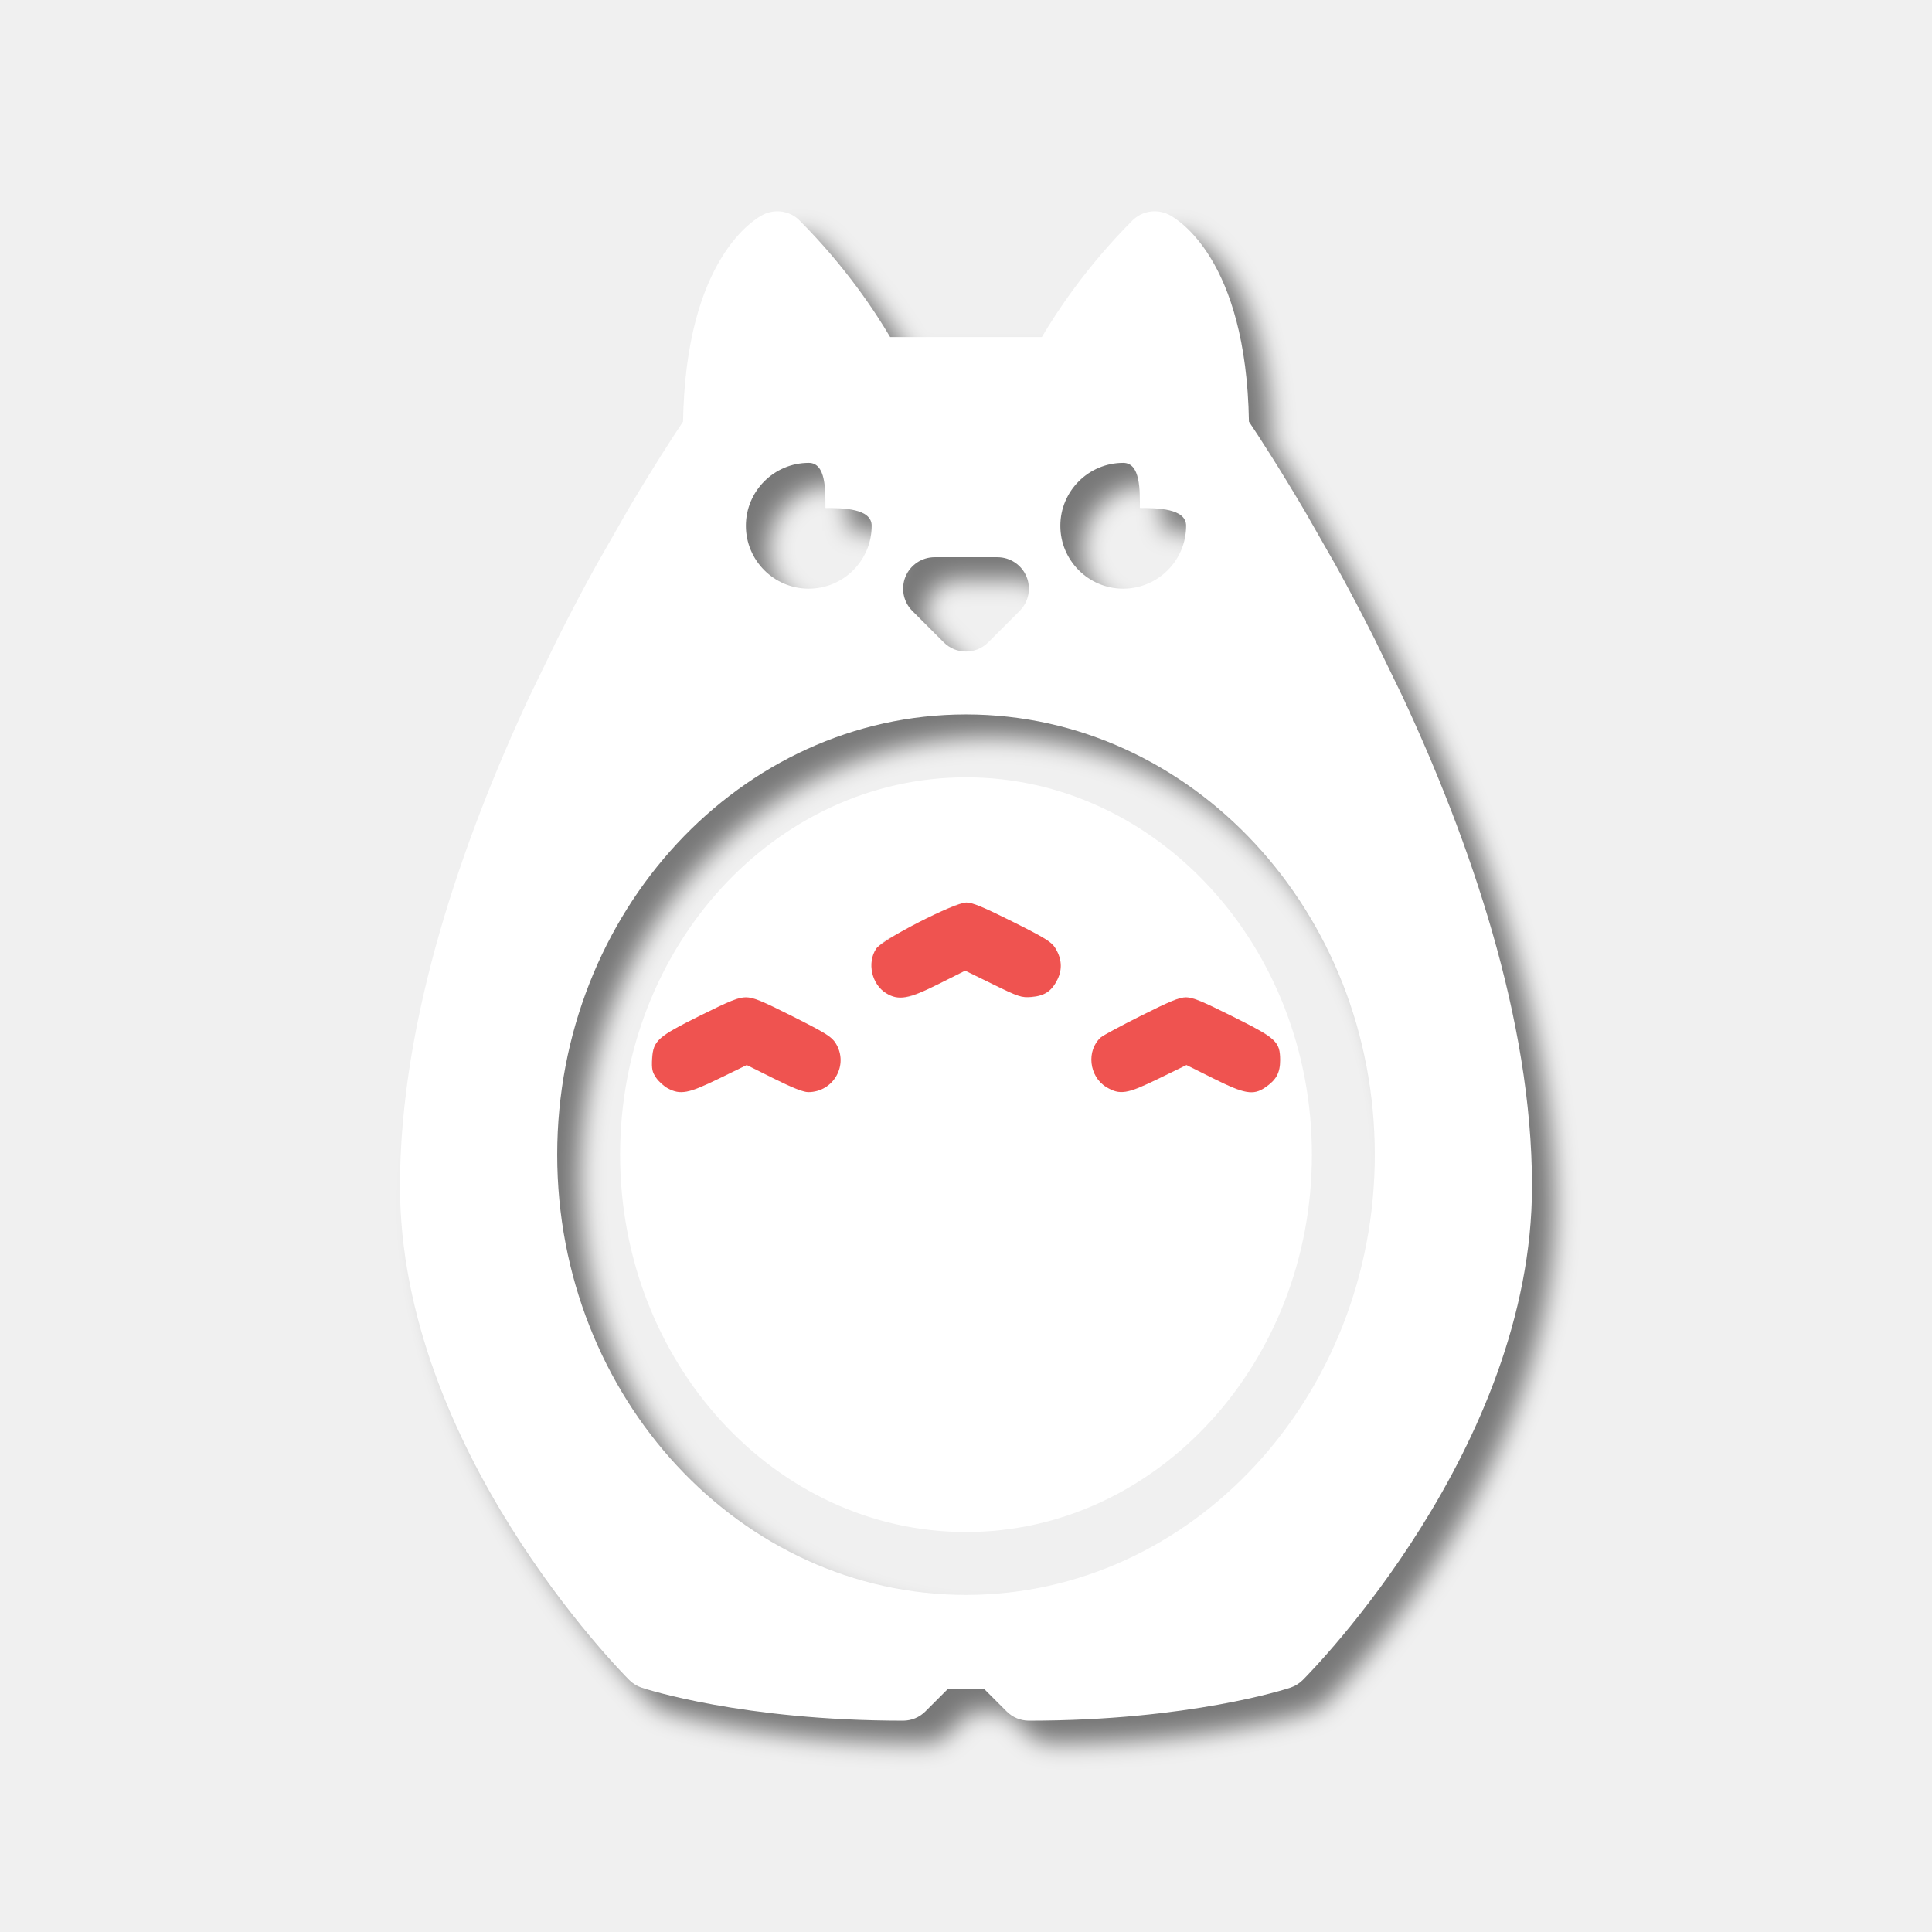
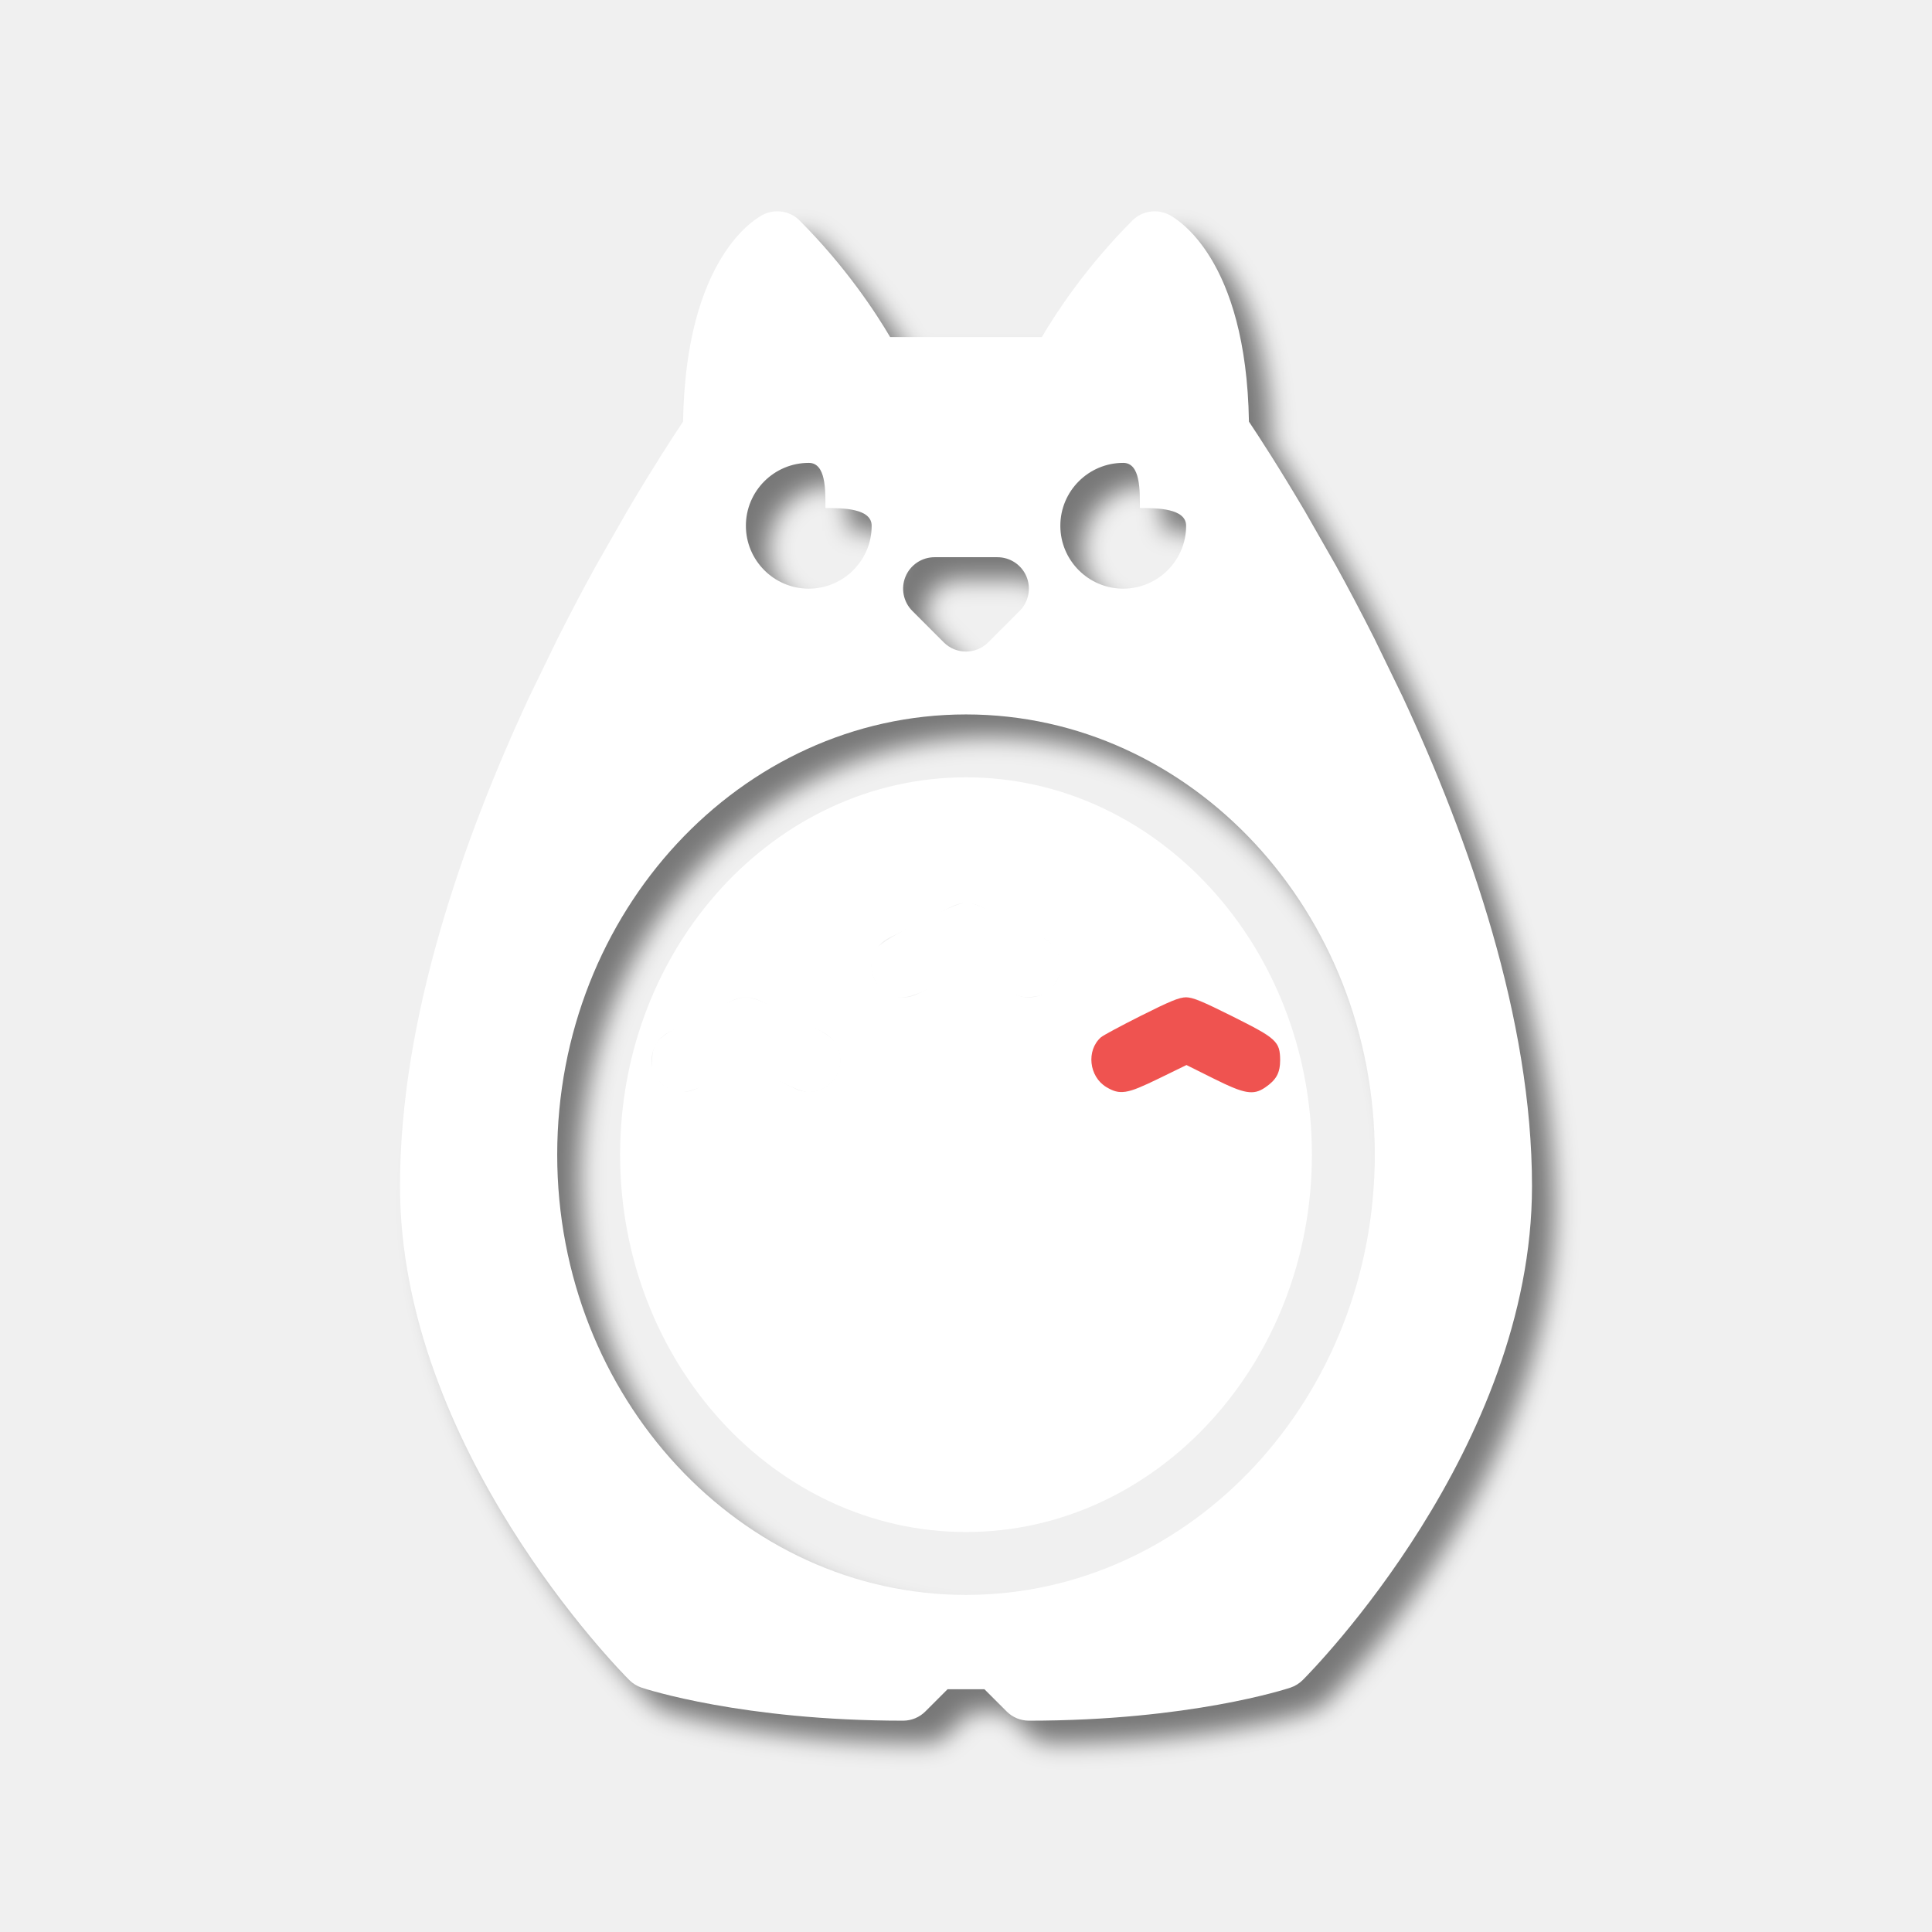
<svg xmlns="http://www.w3.org/2000/svg" width="512mm" height="512mm" viewBox="0 0 512 512" version="1.1" id="svg8">
  <defs id="defs2">
    <filter style="color-interpolation-filters:sRGB;" id="filter1266">
      <feFlood flood-opacity="0.498" flood-color="rgb(200,100, 250)" result="flood" id="feFlood1256" />
      <feComposite in="flood" in2="SourceGraphic" operator="in" result="composite1" id="feComposite1258" />
      <feGaussianBlur in="composite1" stdDeviation="3" result="blur" id="feGaussianBlur1260" />
      <feOffset dx="6" dy="6" result="offset" id="feOffset1262" />
      <feComposite in="SourceGraphic" in2="offset" operator="over" result="composite2" id="feComposite1264" />
    </filter>
    <filter style="color-interpolation-filters:sRGB;" id="filter1059">
      <feFlood flood-opacity="0.498" flood-color="rgb(0,0,0)" result="flood" id="feFlood1049" />
      <feComposite in="flood" in2="SourceGraphic" operator="in" result="composite1" id="feComposite1051" />
      <feGaussianBlur in="composite1" stdDeviation="3" result="blur" id="feGaussianBlur1053" />
      <feOffset dx="6" dy="6" result="offset" id="feOffset1055" />
      <feComposite in="SourceGraphic" in2="offset" operator="over" result="composite2" id="feComposite1057" />
    </filter>
    <filter style="color-interpolation-filters:sRGB;" id="filter1071">
      <feFlood flood-opacity="0.498" flood-color="rgb(0,0,0)" result="flood" id="feFlood1061" />
      <feComposite in="flood" in2="SourceGraphic" operator="in" result="composite1" id="feComposite1063" />
      <feGaussianBlur in="composite1" stdDeviation="3" result="blur" id="feGaussianBlur1065" />
      <feOffset dx="6" dy="6" result="offset" id="feOffset1067" />
      <feComposite in="SourceGraphic" in2="offset" operator="over" result="composite2" id="feComposite1069" />
    </filter>
  </defs>
  <g id="layer1" transform="translate(-51.12025,-104.748)">
    <g id="g1028" transform="matrix(6.975446,0,0,6.975446,32.42507,404.3139)" />
    <g id="g1030" transform="matrix(6.975446,0,0,6.975446,32.42507,404.3139)" />
    <g id="g1032" transform="matrix(6.975446,0,0,6.975446,32.42507,404.3139)" />
    <g id="g1034" transform="matrix(6.975446,0,0,6.975446,32.42507,404.3139)" />
    <g id="g1036" transform="matrix(6.975446,0,0,6.975446,32.42507,404.3139)" />
    <g id="g1038" transform="matrix(6.975446,0,0,6.975446,32.42507,404.3139)" />
    <g id="g1040" transform="matrix(6.975446,0,0,6.975446,32.42507,404.3139)" />
    <g id="g1042" transform="matrix(6.975446,0,0,6.975446,32.42507,404.3139)" />
    <g id="g1044" transform="matrix(6.975446,0,0,6.975446,32.42507,404.3139)" />
    <g id="g1046" transform="matrix(6.975446,0,0,6.975446,32.42507,404.3139)" />
    <g id="g1048" transform="matrix(6.975446,0,0,6.975446,32.42507,404.3139)" />
    <g id="g1050" transform="matrix(6.975446,0,0,6.975446,32.42507,404.3139)" />
    <g id="g1052" transform="matrix(6.975446,0,0,6.975446,32.42507,404.3139)" />
    <g id="g1054" transform="matrix(6.975446,0,0,6.975446,32.42507,404.3139)" />
    <g id="g1056" transform="matrix(6.975446,0,0,6.975446,32.42507,404.3139)" />
    <path id="path1128" d="m 307.12,310.748 c -50.537,0 -91.666,44.857 -91.666,100 0,55.143 41.13,100 91.666,100 50.537,0 91.666,-44.857 91.666,-100 0,-55.143 -41.129,-100 -91.666,-100 z m -34.212,78.727 c -1.465,2.913 -4.411,4.606 -7.455,4.606 -1.253,0 -2.523,-0.277 -3.727,-0.879 l -12.94,-6.478 -12.94,6.478 c -4.134,2.067 -9.115,0.374 -11.182,-3.727 -2.051,-4.118 -0.391,-9.115 3.727,-11.182 l 16.666,-8.334 c 2.344,-1.172 5.111,-1.172 7.455,0 l 16.666,8.334 c 4.12,2.067 5.78,7.064 3.729,11.182 z m 58.333,-25 c -1.465,2.913 -4.411,4.606 -7.455,4.606 -1.253,0 -2.523,-0.277 -3.727,-0.879 l -12.939,-6.478 -12.94,6.478 c -4.134,2.067 -9.115,0.374 -11.182,-3.727 -2.051,-4.118 -0.391,-9.115 3.727,-11.182 l 16.666,-8.334 c 2.344,-1.172 5.111,-1.172 7.455,0 l 16.666,8.334 c 4.119,2.067 5.779,7.064 3.728,11.182 z m 54.606,13.818 c 4.118,2.067 5.778,7.064 3.727,11.182 -1.465,2.913 -4.411,4.606 -7.455,4.606 -1.253,0 -2.523,-0.277 -3.727,-0.879 l -12.94,-6.478 -12.94,6.478 c -4.118,2.067 -9.115,0.374 -11.182,-3.727 -2.051,-4.118 -0.391,-9.115 3.727,-11.182 l 16.666,-8.334 c 2.344,-1.172 5.111,-1.172 7.455,0 z" style="fill:#ffffff;stroke-width:0.781" />
    <path id="path1130" d="m 415.363,274.002 c -3.482,-6.905 -6.92,-13.417 -10.209,-19.371 l -8.267,-14.48 c -6.796,-11.519 -12.257,-19.903 -14.784,-23.666 -0.716,-43.328 -19.124,-53.794 -21.256,-54.868 -3.206,-1.579 -7.096,-0.977 -9.62,1.562 -12.256,12.256 -20.231,24.463 -24.007,30.893 h -40.201 c -3.776,-6.429 -11.752,-18.637 -24.007,-30.893 -2.523,-2.539 -6.397,-3.141 -9.62,-1.562 -2.132,1.074 -20.541,11.54 -21.256,54.868 -2.527,3.763 -7.987,12.146 -14.783,23.665 l -8.273,14.492 c -3.29,5.957 -6.73,12.471 -10.214,19.38 l -7.444,15.326 c -17.726,38.054 -34.301,85.429 -34.301,129.728 0,69.321 58.268,128.421 60.758,130.895 0.912,0.912 2.034,1.612 3.255,2.018 1.074,0.359 26.79,8.757 69.319,8.757 2.213,0 4.33,-0.879 5.892,-2.441 l 5.892,-5.892 h 9.766 l 5.892,5.892 c 1.562,1.562 3.678,2.441 5.892,2.441 42.53,0 68.245,-8.398 69.319,-8.757 1.221,-0.407 2.344,-1.107 3.255,-2.018 2.489,-2.474 60.757,-61.573 60.757,-130.895 0,-44.299 -16.575,-91.674 -34.301,-129.728 z M 348.786,227.414 c 4.606,0 4.412,7.355 4.412,11.961 4.606,0 12.255,0.1 12.255,4.706 0,9.196 -7.471,16.666 -16.666,16.666 -9.195,0 -16.666,-7.47 -16.666,-16.666 0,-9.196 7.471,-16.667 16.666,-16.667 z m -57.698,30.144 c 1.286,-3.109 4.33,-5.143 7.698,-5.143 h 16.666 c 3.37,0 6.412,2.034 7.698,5.143 1.286,3.109 0.57,6.705 -1.807,9.082 l -8.334,8.334 c -1.627,1.627 -3.76,2.441 -5.892,2.441 -2.132,0 -4.264,-0.814 -5.892,-2.441 l -8.334,-8.334 c -2.374,-2.377 -3.091,-5.973 -1.805,-9.082 z m -25.634,-30.144 c 4.606,0 4.412,7.355 4.412,11.961 4.606,0 12.255,0.1 12.255,4.706 0,9.196 -7.471,16.666 -16.666,16.666 -9.196,0 -16.666,-7.471 -16.666,-16.666 -7.8e-4,-9.196 7.47,-16.667 16.666,-16.667 z m 41.666,299.999 c -59.733,0 -108.333,-52.344 -108.333,-116.666 0,-64.322 48.601,-116.666 108.333,-116.666 59.733,0 108.333,52.344 108.333,116.666 0,64.322 -48.601,116.666 -108.333,116.666 z" style="fill:#ffffff;stroke-width:0.781;filter:url(#filter1059)" />
    <g style="fill:#ffffff" id="g1138" transform="matrix(0.7812472,0,0,0.7812472,107.121,160.7481)" />
    <g style="fill:#ffffff" id="g1140" transform="matrix(0.7812472,0,0,0.7812472,107.121,160.7481)" />
    <g style="fill:#ffffff" id="g1142" transform="matrix(0.7812472,0,0,0.7812472,107.121,160.7481)" />
    <g style="fill:#ffffff" id="g1144" transform="matrix(0.7812472,0,0,0.7812472,107.121,160.7481)" />
    <g style="fill:#ffffff" id="g1146" transform="matrix(0.7812472,0,0,0.7812472,107.121,160.7481)" />
    <g style="fill:#ffffff" id="g1148" transform="matrix(0.7812472,0,0,0.7812472,107.121,160.7481)" />
    <g style="fill:#ffffff" id="g1150" transform="matrix(0.7812472,0,0,0.7812472,107.121,160.7481)" />
    <g style="fill:#ffffff" id="g1152" transform="matrix(0.7812472,0,0,0.7812472,107.121,160.7481)" />
    <g style="fill:#ffffff" id="g1154" transform="matrix(0.7812472,0,0,0.7812472,107.121,160.7481)" />
    <g style="fill:#ffffff" id="g1156" transform="matrix(0.7812472,0,0,0.7812472,107.121,160.7481)" />
    <g style="fill:#ffffff" id="g1158" transform="matrix(0.7812472,0,0,0.7812472,107.121,160.7481)" />
    <g style="fill:#ffffff" id="g1160" transform="matrix(0.7812472,0,0,0.7812472,107.121,160.7481)" />
    <g style="fill:#ffffff" id="g1162" transform="matrix(0.7812472,0,0,0.7812472,107.121,160.7481)" />
    <g style="fill:#ffffff" id="g1164" transform="matrix(0.7812472,0,0,0.7812472,107.121,160.7481)" />
    <g style="fill:#ffffff" id="g1166" transform="matrix(0.7812472,0,0,0.7812472,107.121,160.7481)" />
    <path style="fill:#ef5350;fill-opacity:1;stroke:none;stroke-width:5.182;stroke-linecap:round;stroke-linejoin:round" d="m 344.319,392.837 c -4.604,-2.76 -5.37,-9.696 -1.456,-13.182 0.545,-0.485 5.346,-3.07 10.669,-5.745 7.55,-3.793 10.167,-4.863 11.899,-4.863 1.735,0 4.425,1.104 12.317,5.054 11.726,5.869 12.61,6.683 12.61,11.611 0,3.404 -0.996,5.208 -4.004,7.255 -3.084,2.099 -5.441,1.685 -13.609,-2.385 l -7.199,-3.588 -7.372,3.596 c -8.391,4.093 -10.267,4.398 -13.855,2.247 z" id="path944" />
-     <path style="fill:#ef5350;fill-opacity:1;stroke:none;stroke-width:5.182;stroke-linecap:round;stroke-linejoin:round" d="m 285.984,367.981 c -3.863,-2.356 -5.152,-8.065 -2.668,-11.817 1.643,-2.481 20.719,-12.24 23.926,-12.24 1.564,0 4.614,1.266 12.215,5.069 8.536,4.271 10.316,5.368 11.302,6.964 1.757,2.842 1.952,5.621 0.589,8.376 -1.526,3.085 -3.37,4.323 -6.866,4.613 -2.681,0.222 -3.367,-0.003 -10.227,-3.359 l -7.353,-3.597 -7.041,3.528 c -7.905,3.961 -10.626,4.444 -13.877,2.462 z" id="path946" />
-     <path style="fill:#ef5350;fill-opacity:1;stroke:none;stroke-width:5.182;stroke-linecap:round;stroke-linejoin:round" d="m 228.117,393.18 c -1.024,-0.544 -2.425,-1.807 -3.112,-2.806 -1.058,-1.538 -1.218,-2.327 -1.044,-5.148 0.29,-4.715 1.411,-5.708 12.901,-11.429 7.713,-3.841 9.994,-4.75 11.922,-4.75 1.948,0 4.227,0.93 12.474,5.087 8.663,4.368 10.265,5.369 11.331,7.083 3.536,5.687 -0.553,12.954 -7.29,12.954 -1.252,0 -4.295,-1.202 -9.082,-3.588 l -7.199,-3.588 -7.372,3.596 c -8.075,3.939 -10.217,4.349 -13.528,2.59 z" id="path948" />
+     <path style="fill:#ffffff;fill-opacity:1;stroke:none;stroke-width:5.182;stroke-linecap:round;stroke-linejoin:round" d="m 285.984,367.981 c -3.863,-2.356 -5.152,-8.065 -2.668,-11.817 1.643,-2.481 20.719,-12.24 23.926,-12.24 1.564,0 4.614,1.266 12.215,5.069 8.536,4.271 10.316,5.368 11.302,6.964 1.757,2.842 1.952,5.621 0.589,8.376 -1.526,3.085 -3.37,4.323 -6.866,4.613 -2.681,0.222 -3.367,-0.003 -10.227,-3.359 l -7.353,-3.597 -7.041,3.528 c -7.905,3.961 -10.626,4.444 -13.877,2.462 z" id="path946" />
+     <path style="fill:#ffffff;fill-opacity:1;stroke:none;stroke-width:5.182;stroke-linecap:round;stroke-linejoin:round" d="m 228.117,393.18 c -1.024,-0.544 -2.425,-1.807 -3.112,-2.806 -1.058,-1.538 -1.218,-2.327 -1.044,-5.148 0.29,-4.715 1.411,-5.708 12.901,-11.429 7.713,-3.841 9.994,-4.75 11.922,-4.75 1.948,0 4.227,0.93 12.474,5.087 8.663,4.368 10.265,5.369 11.331,7.083 3.536,5.687 -0.553,12.954 -7.29,12.954 -1.252,0 -4.295,-1.202 -9.082,-3.588 l -7.199,-3.588 -7.372,3.596 c -8.075,3.939 -10.217,4.349 -13.528,2.59 z" id="path948" />
  </g>
</svg>
